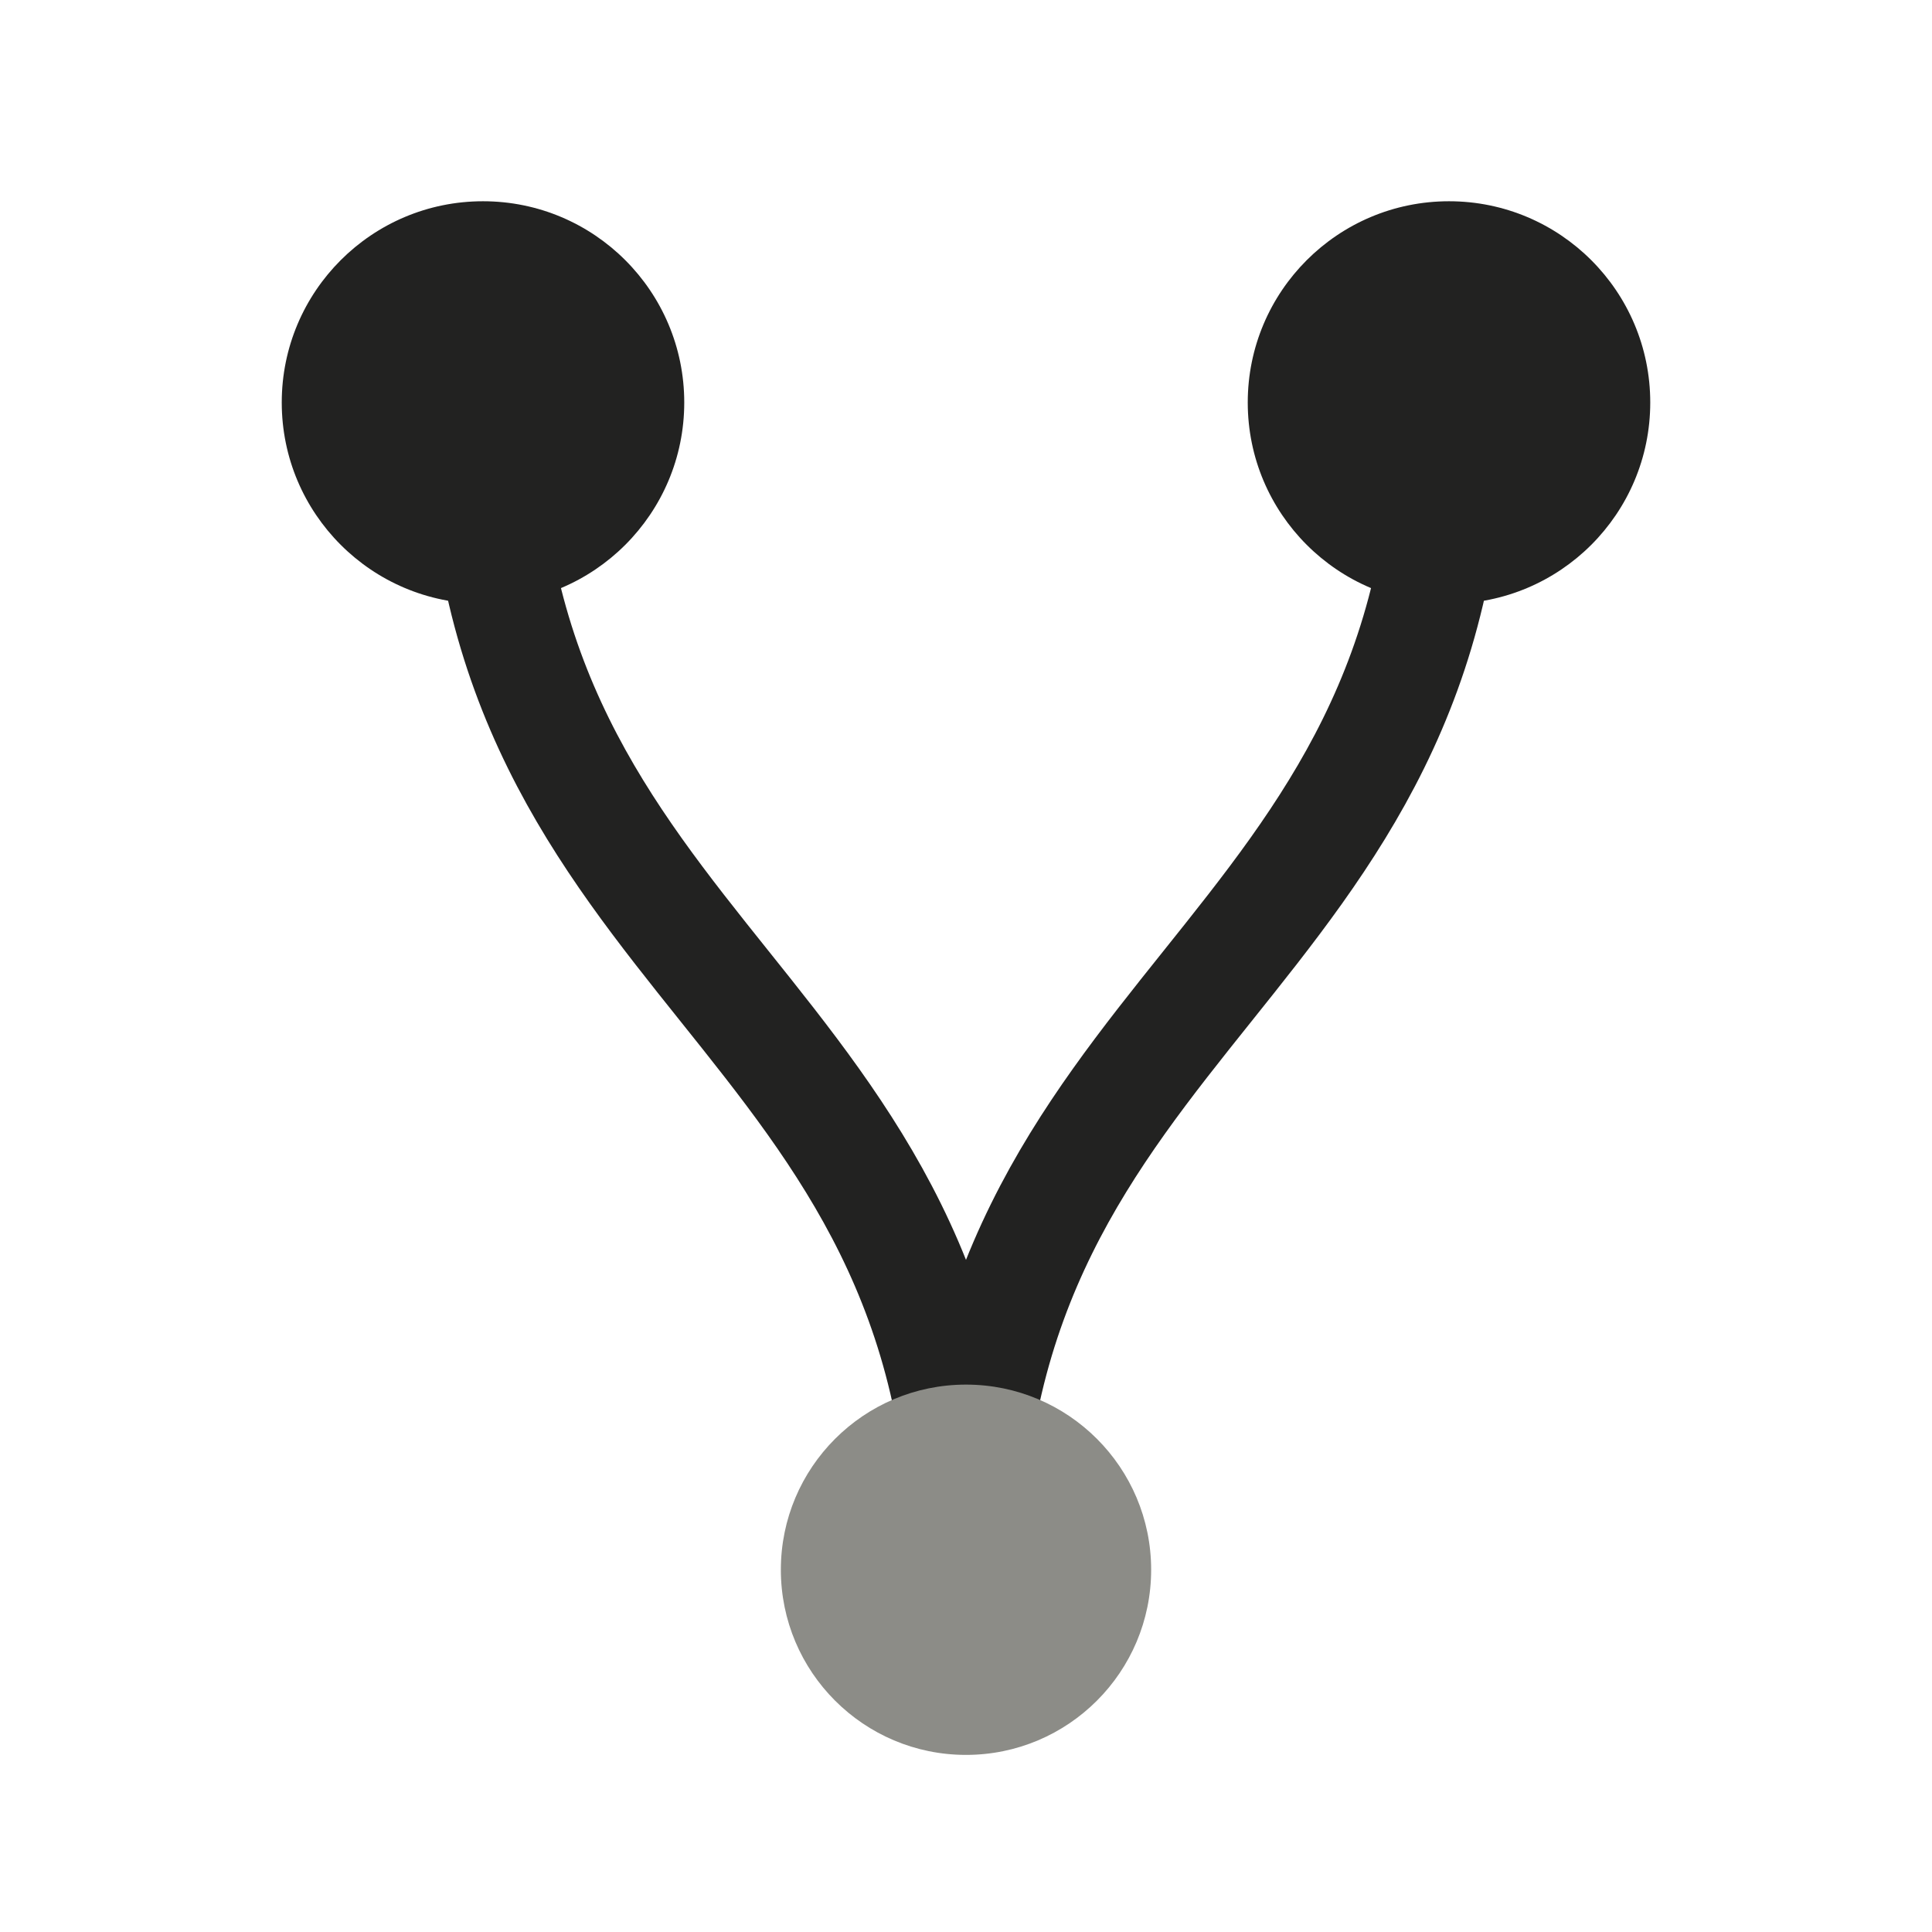
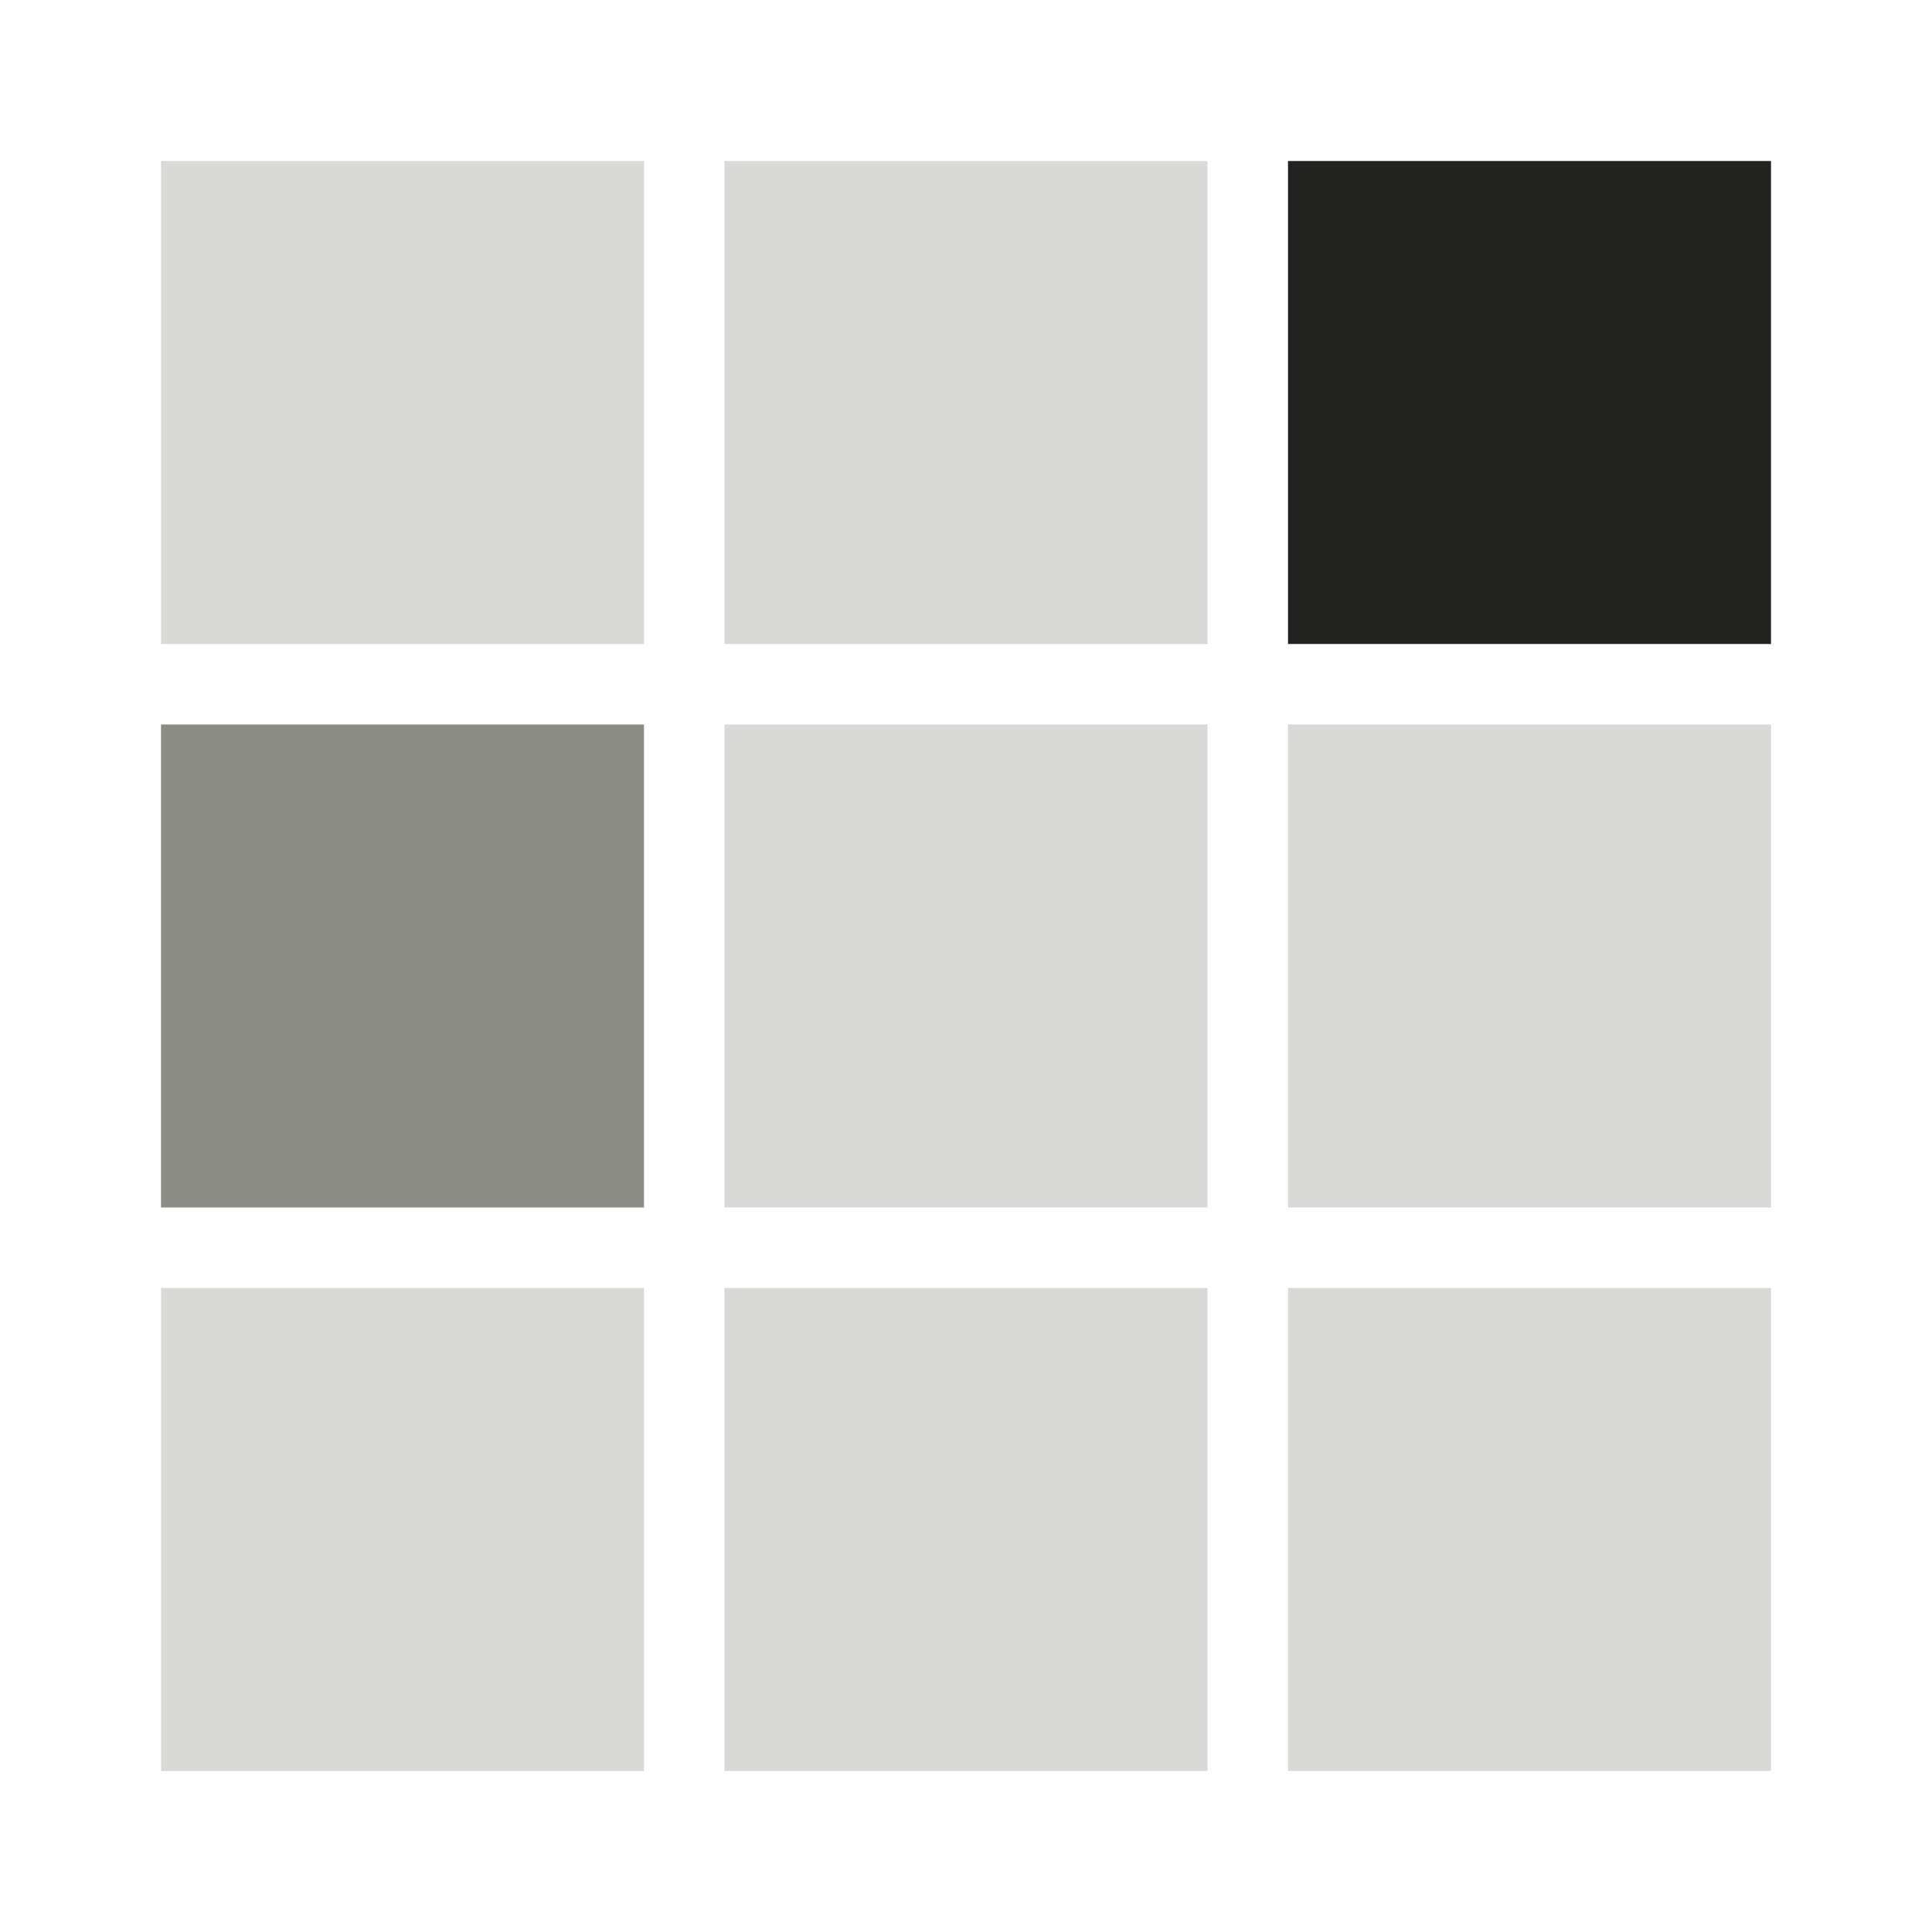
<svg xmlns="http://www.w3.org/2000/svg" viewBox="0 0 24 24">
  <style>
-     .branches { fill: none; stroke: #222221; stroke-width: 1.4; }
-     .input { fill: #8C8C87; }
-     .feature { fill: #222221; }
+     .pale { fill: #D9D9D5; }
+     .weak { fill: #8C8C87; }
+     .strong { fill: #222221; }

    @media (prefers-color-scheme: dark) {
-       .branches { stroke: #E9E9E6; }
-       .input { fill: #85857F; }
-       .feature { fill: #E9E9E6; }
+       .pale { fill: #363634; }
+       .weak { fill: #85857F; }
+       .strong { fill: #E9E9E6; }
    }
  </style>
-   <path class="branches" d="M12 19.5C12 12.5 6 12 6 5M12 19.5C12 12.5 18 12 18 5" />
-   <circle class="input" cx="12" cy="19.5" r="2.3" />
-   <circle class="feature" cx="6" cy="5" r="2.5" />
-   <circle class="feature" cx="18" cy="5" r="2.5" />
+   <rect class="pale" x="2" y="2" width="6" height="6" />
+   <rect class="pale" x="9" y="2" width="6" height="6" />
+   <rect class="strong" x="16" y="2" width="6" height="6" />
+   <rect class="weak" x="2" y="9" width="6" height="6" />
+   <rect class="pale" x="9" y="9" width="6" height="6" />
+   <rect class="pale" x="16" y="9" width="6" height="6" />
+   <rect class="pale" x="2" y="16" width="6" height="6" />
+   <rect class="pale" x="9" y="16" width="6" height="6" />
+   <rect class="pale" x="16" y="16" width="6" height="6" />
</svg>
